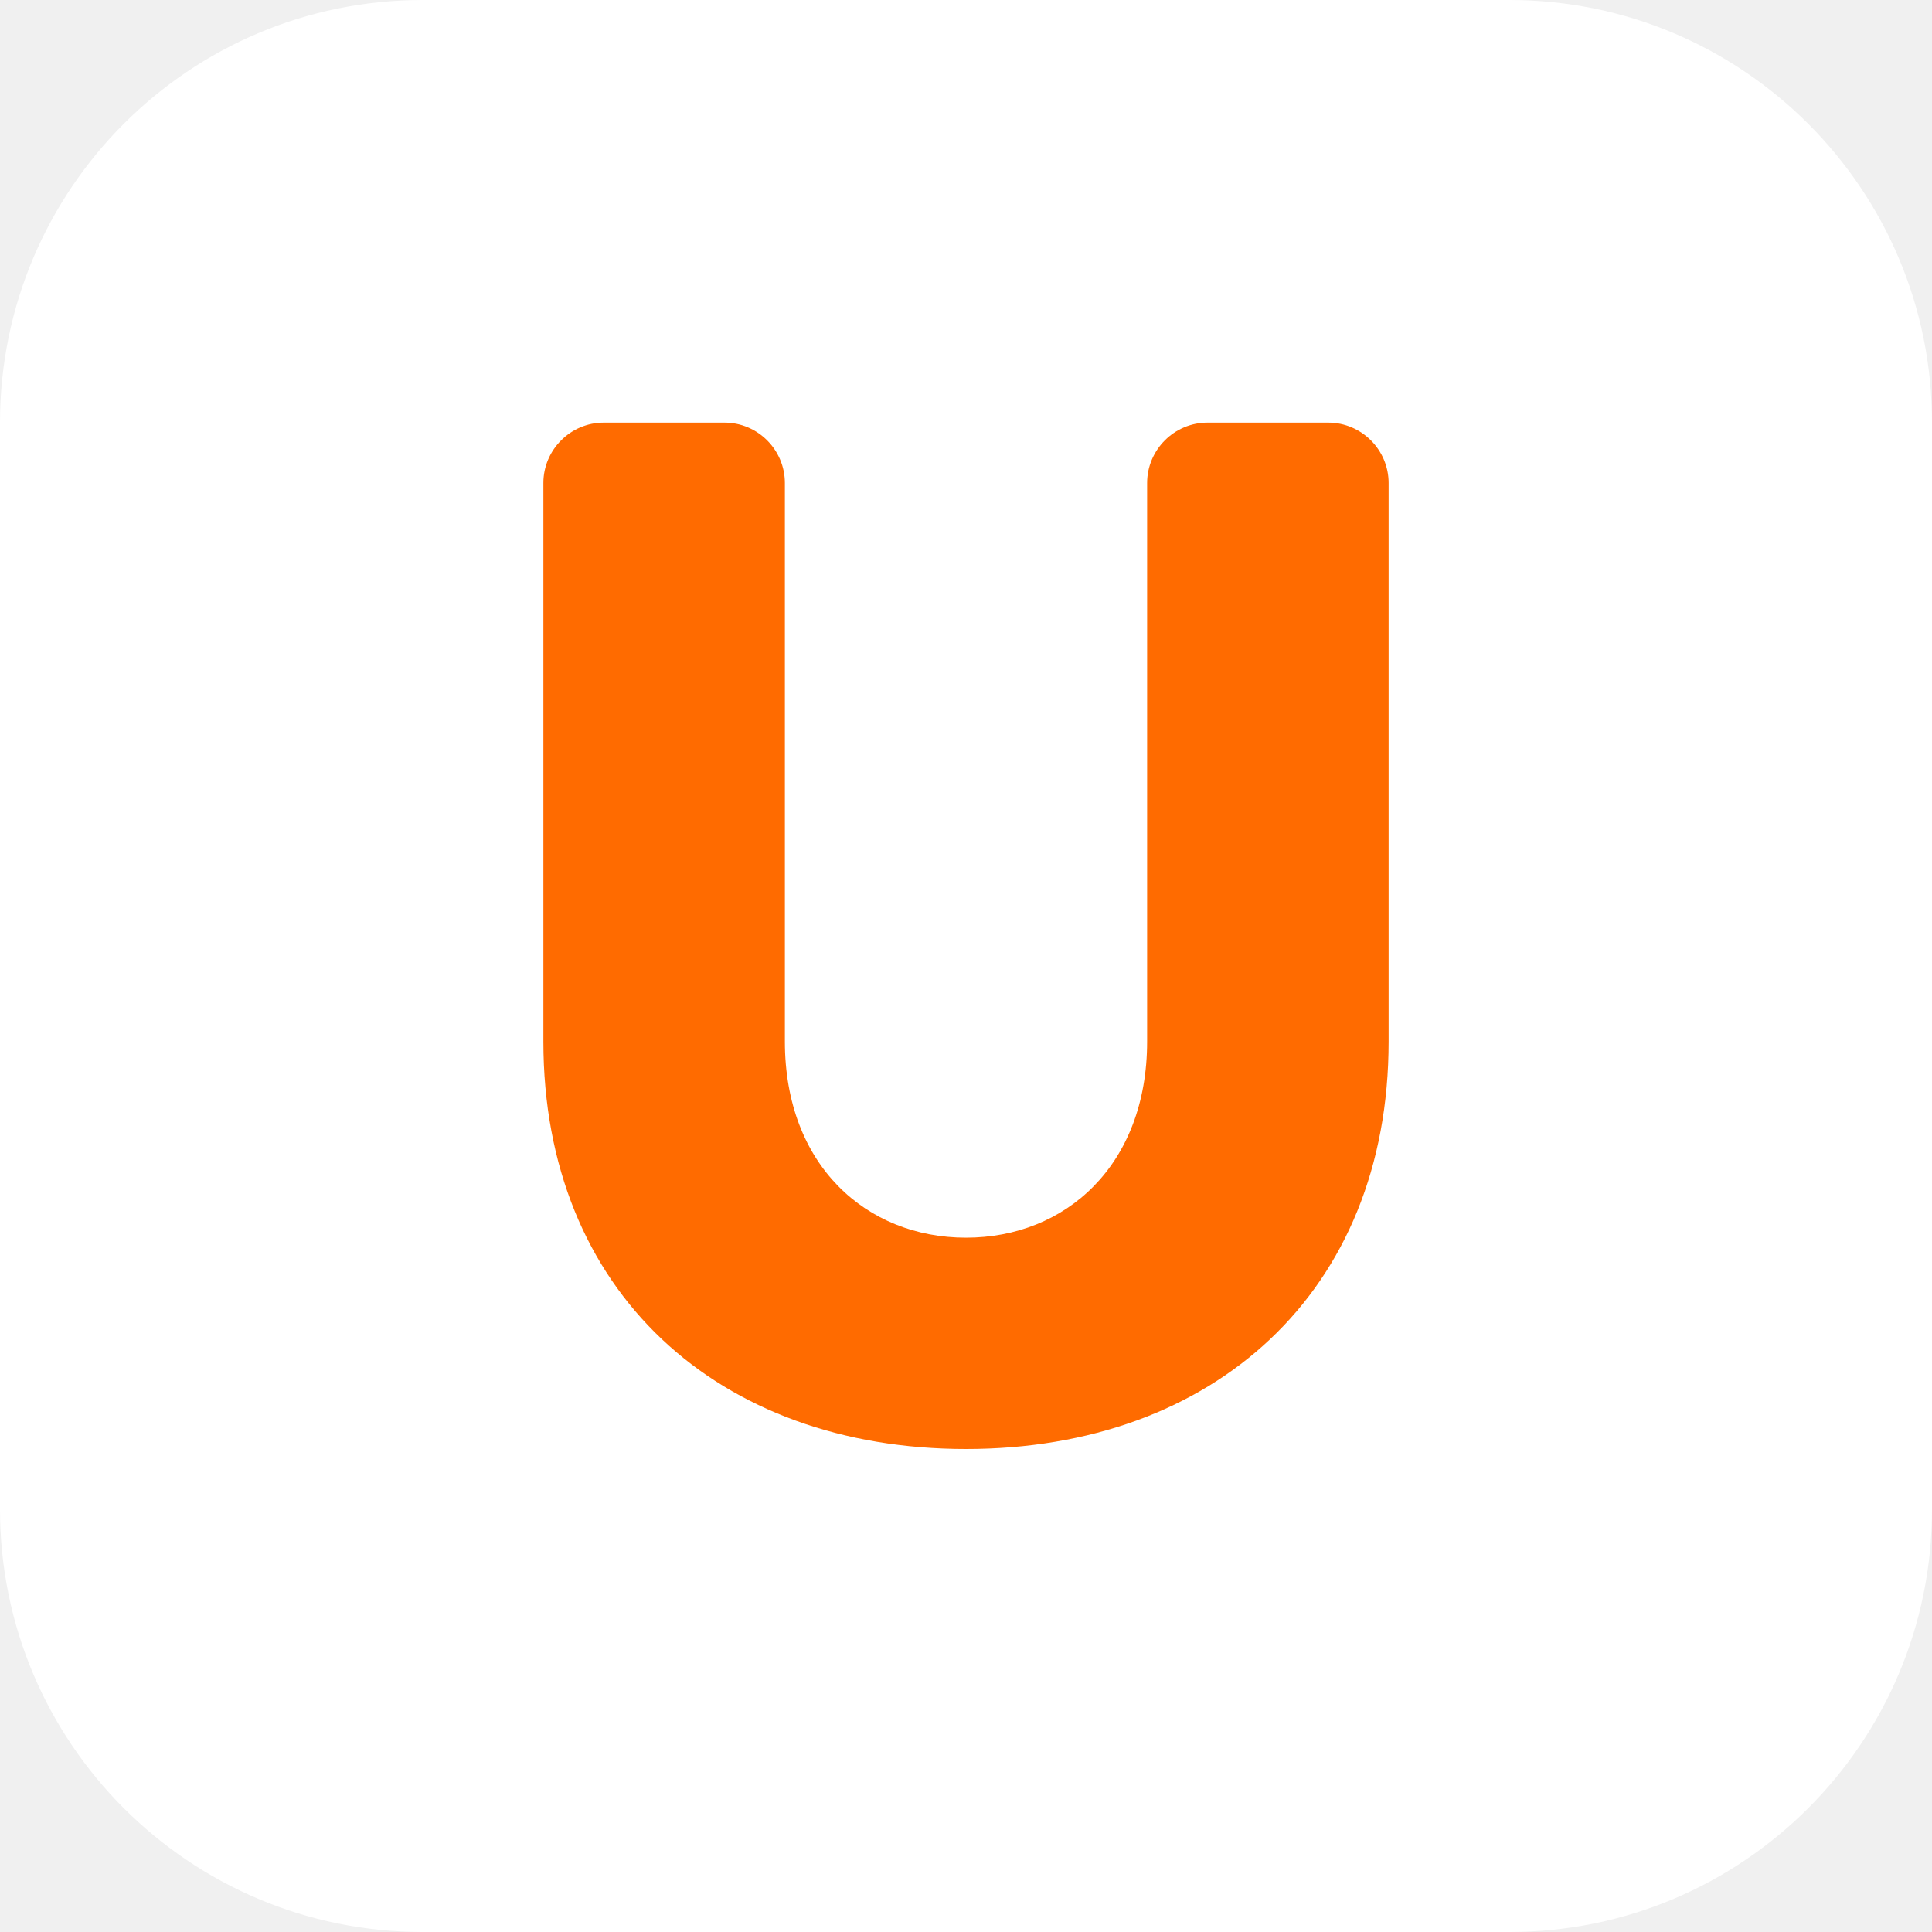
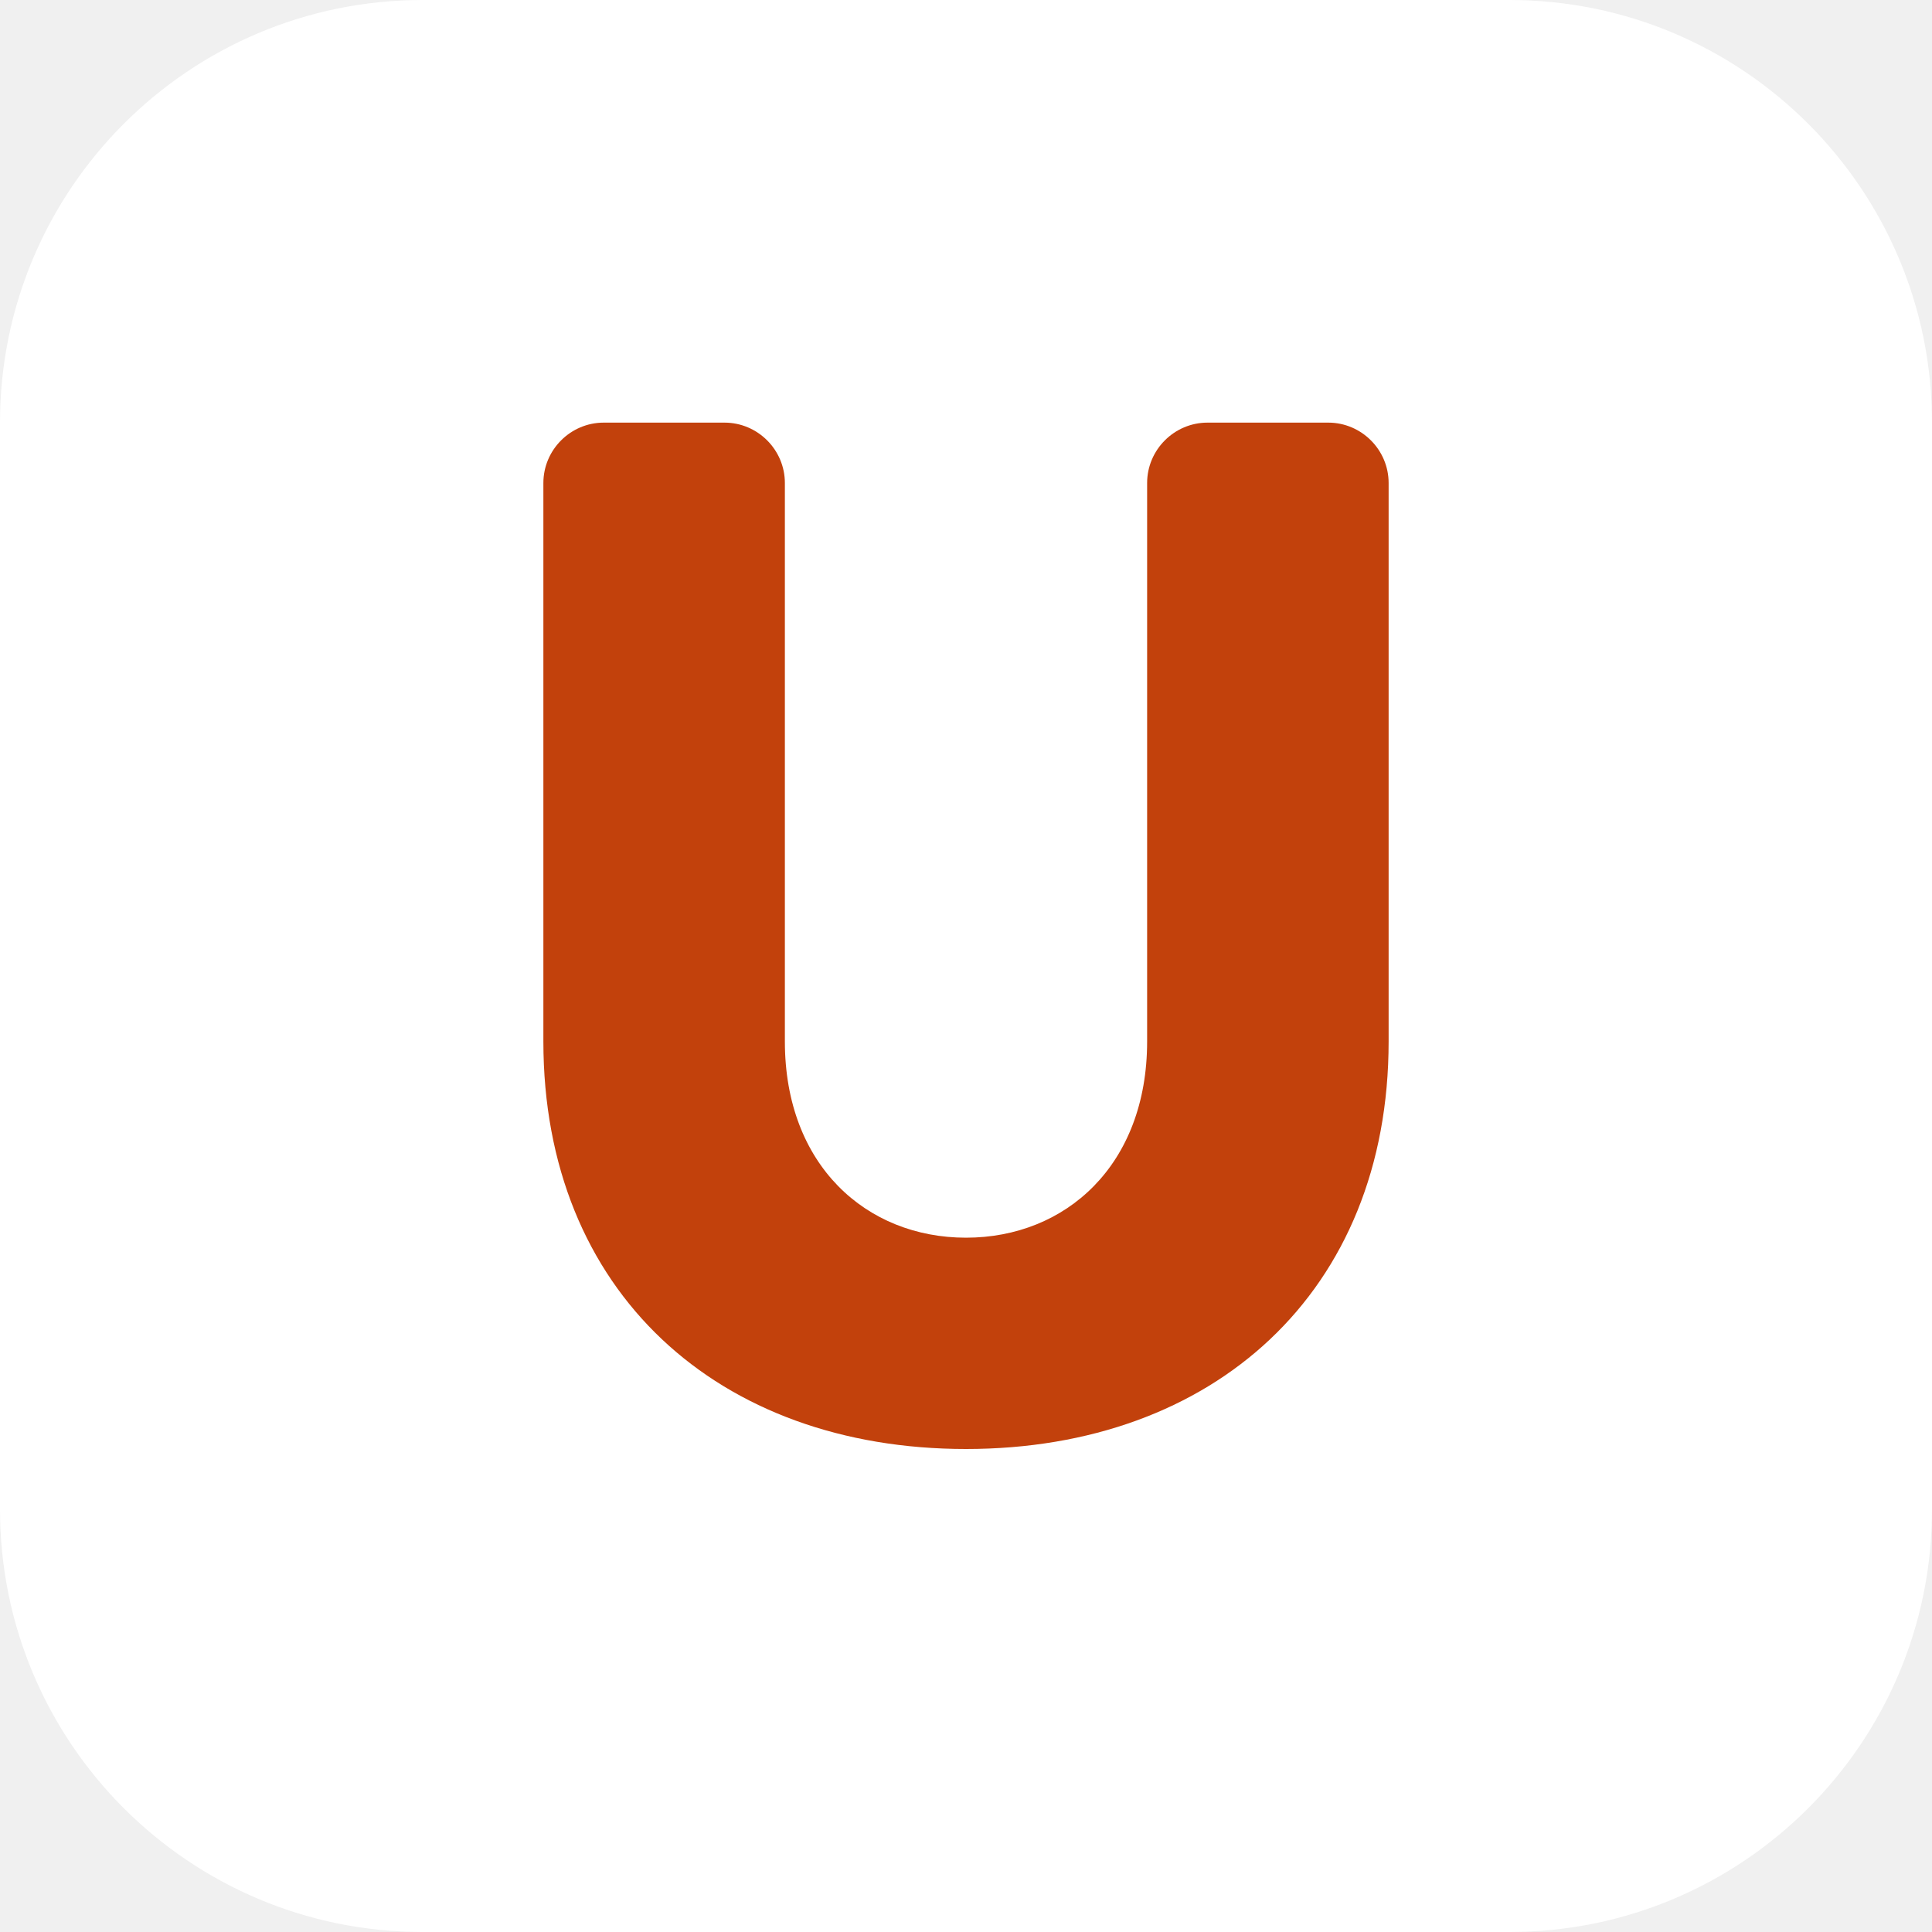
<svg xmlns="http://www.w3.org/2000/svg" viewBox="0 0 64 64" role="img" aria-label="UnionOps">
  <rect width="64" height="64" rx="14" fill="#FFFFFF" />
-   <path fill="#FF6B00" d="M18 16c0-1.1.9-2 2-2h4c1.1 0 2 .9 2 2v18.5c0 4.1 2.7 6.5 6 6.5s6-2.4 6-6.5V16c0-1.1.9-2 2-2h4c1.1 0 2 .9 2 2v18.5c0 8.3-5.8 13.5-14 13.5s-14-5.2-14-13.5V16z" />
+   <path fill="#C2410C" d="M18 16c0-1.1.9-2 2-2h4c1.1 0 2 .9 2 2v18.5c0 4.1 2.7 6.5 6 6.5s6-2.4 6-6.5V16c0-1.1.9-2 2-2h4c1.1 0 2 .9 2 2v18.5c0 8.3-5.8 13.5-14 13.5s-14-5.2-14-13.5V16z" />
</svg>
